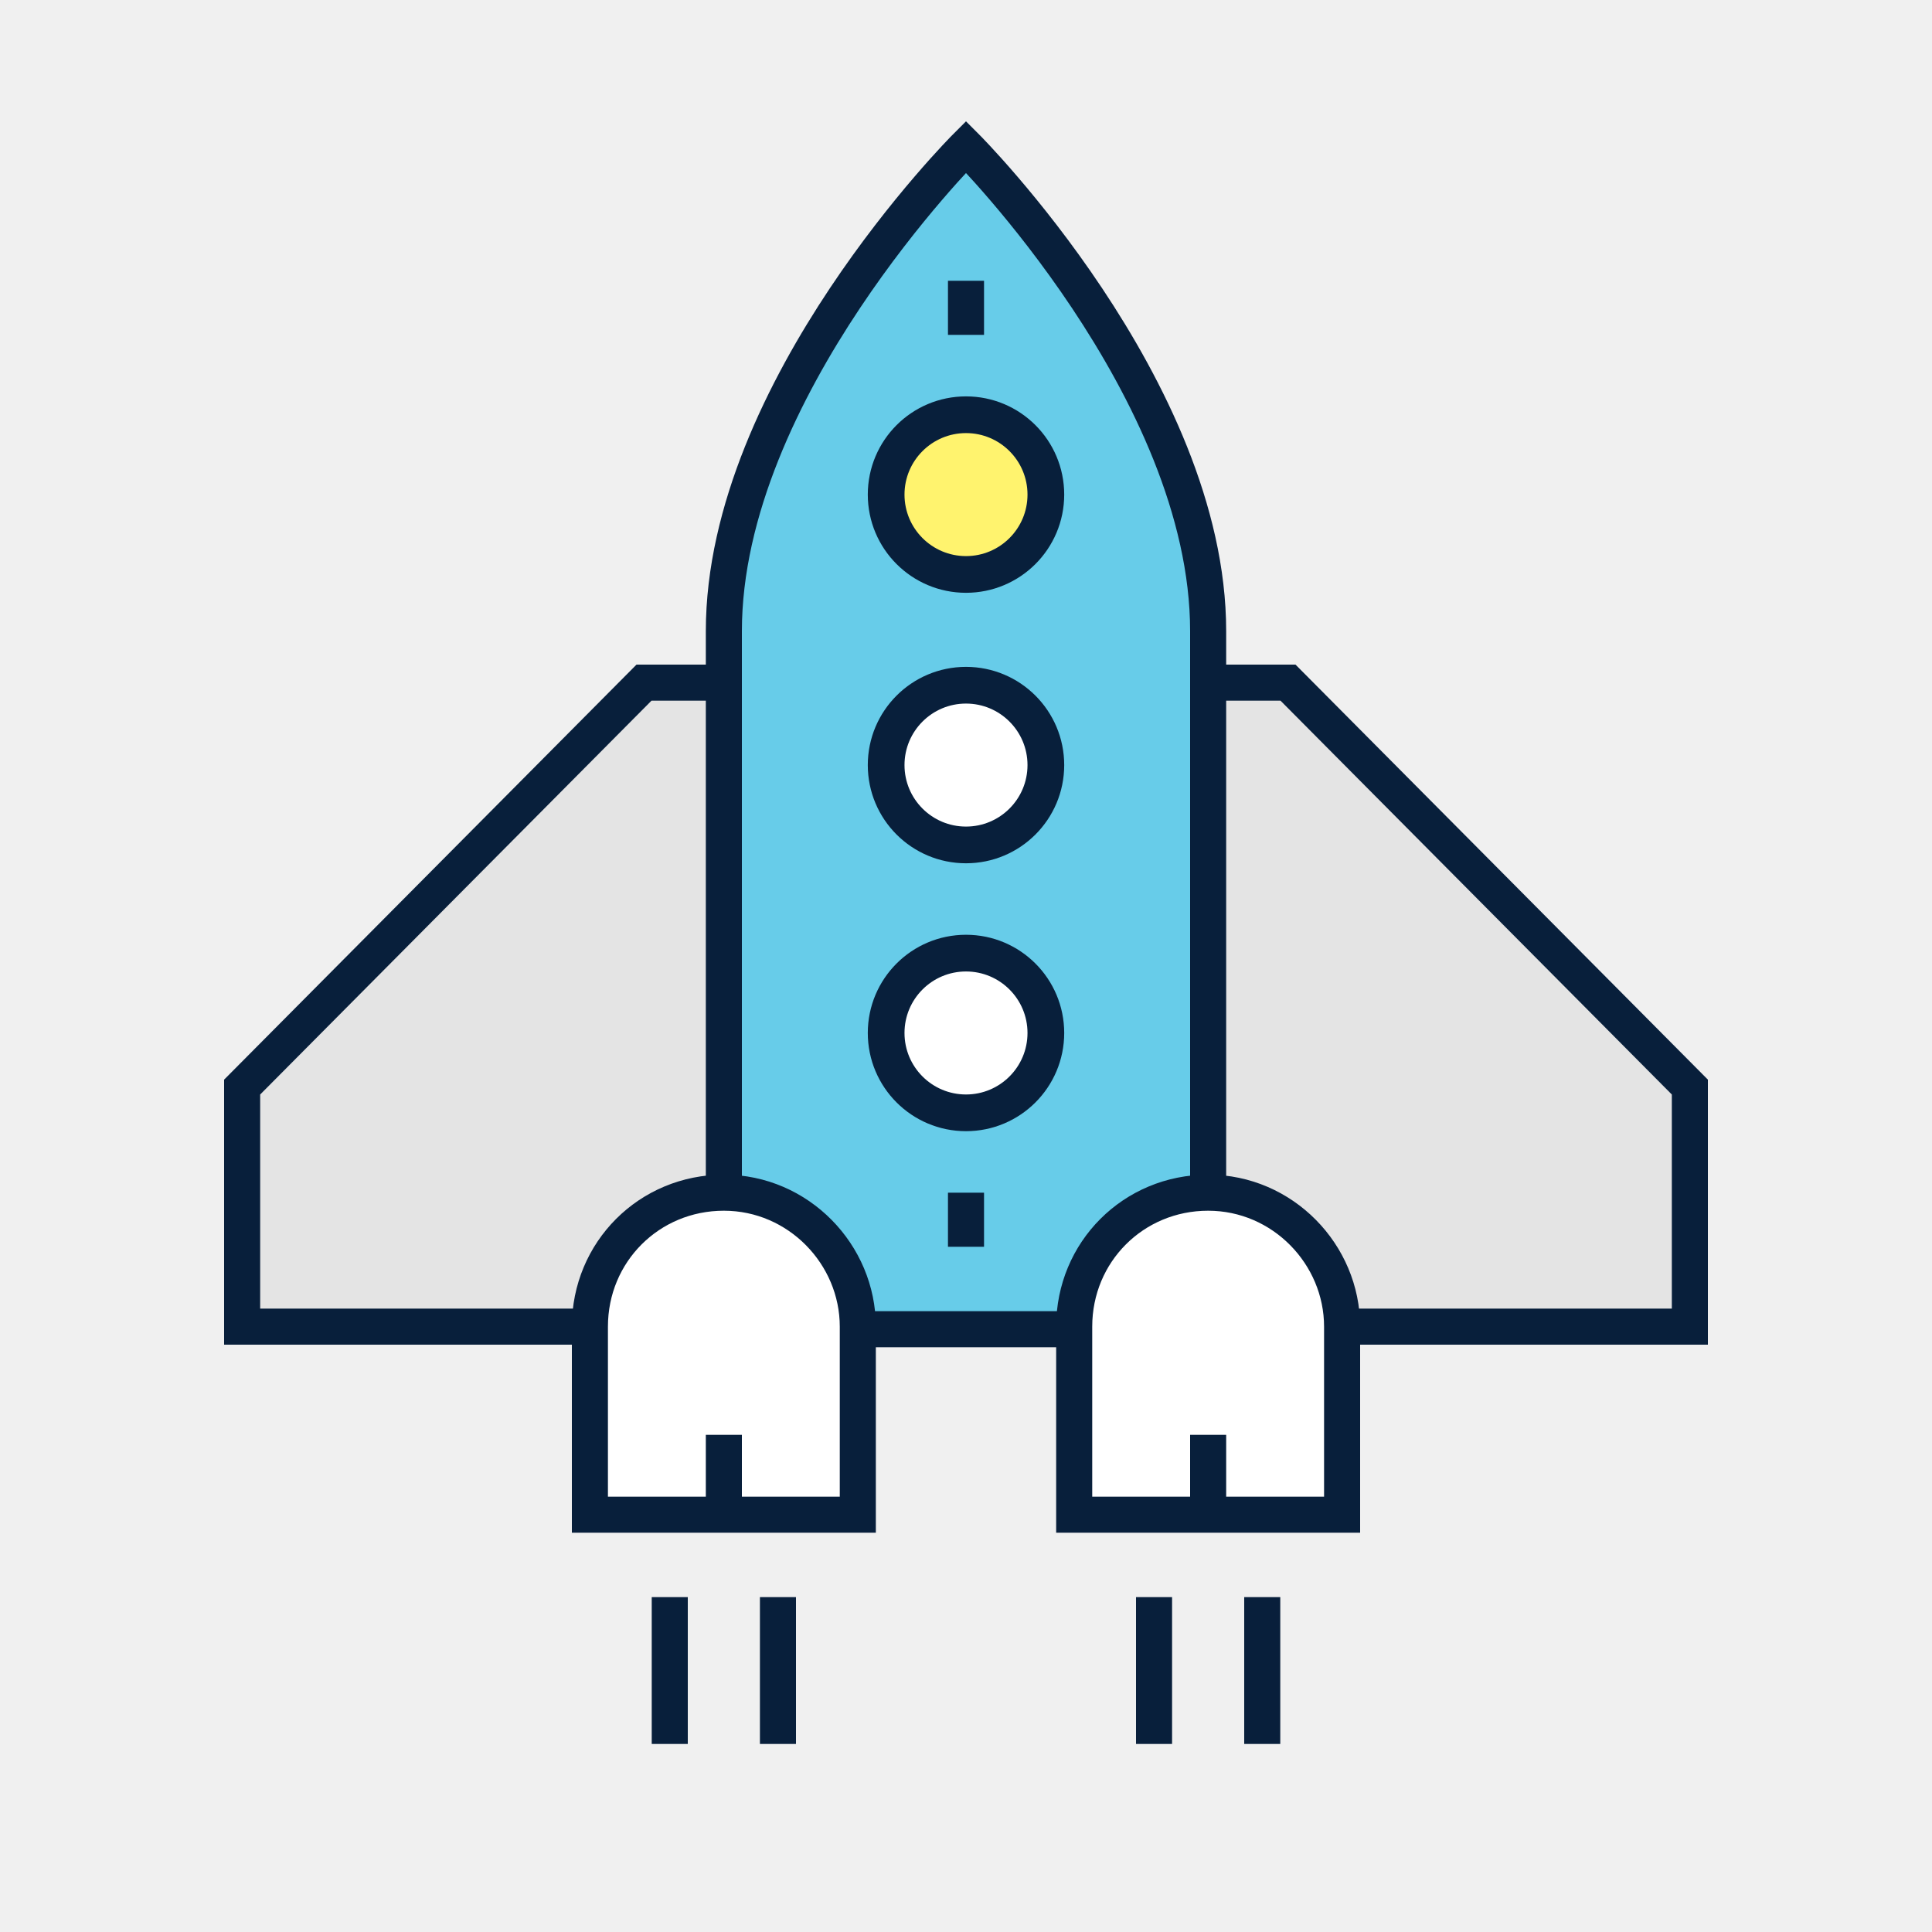
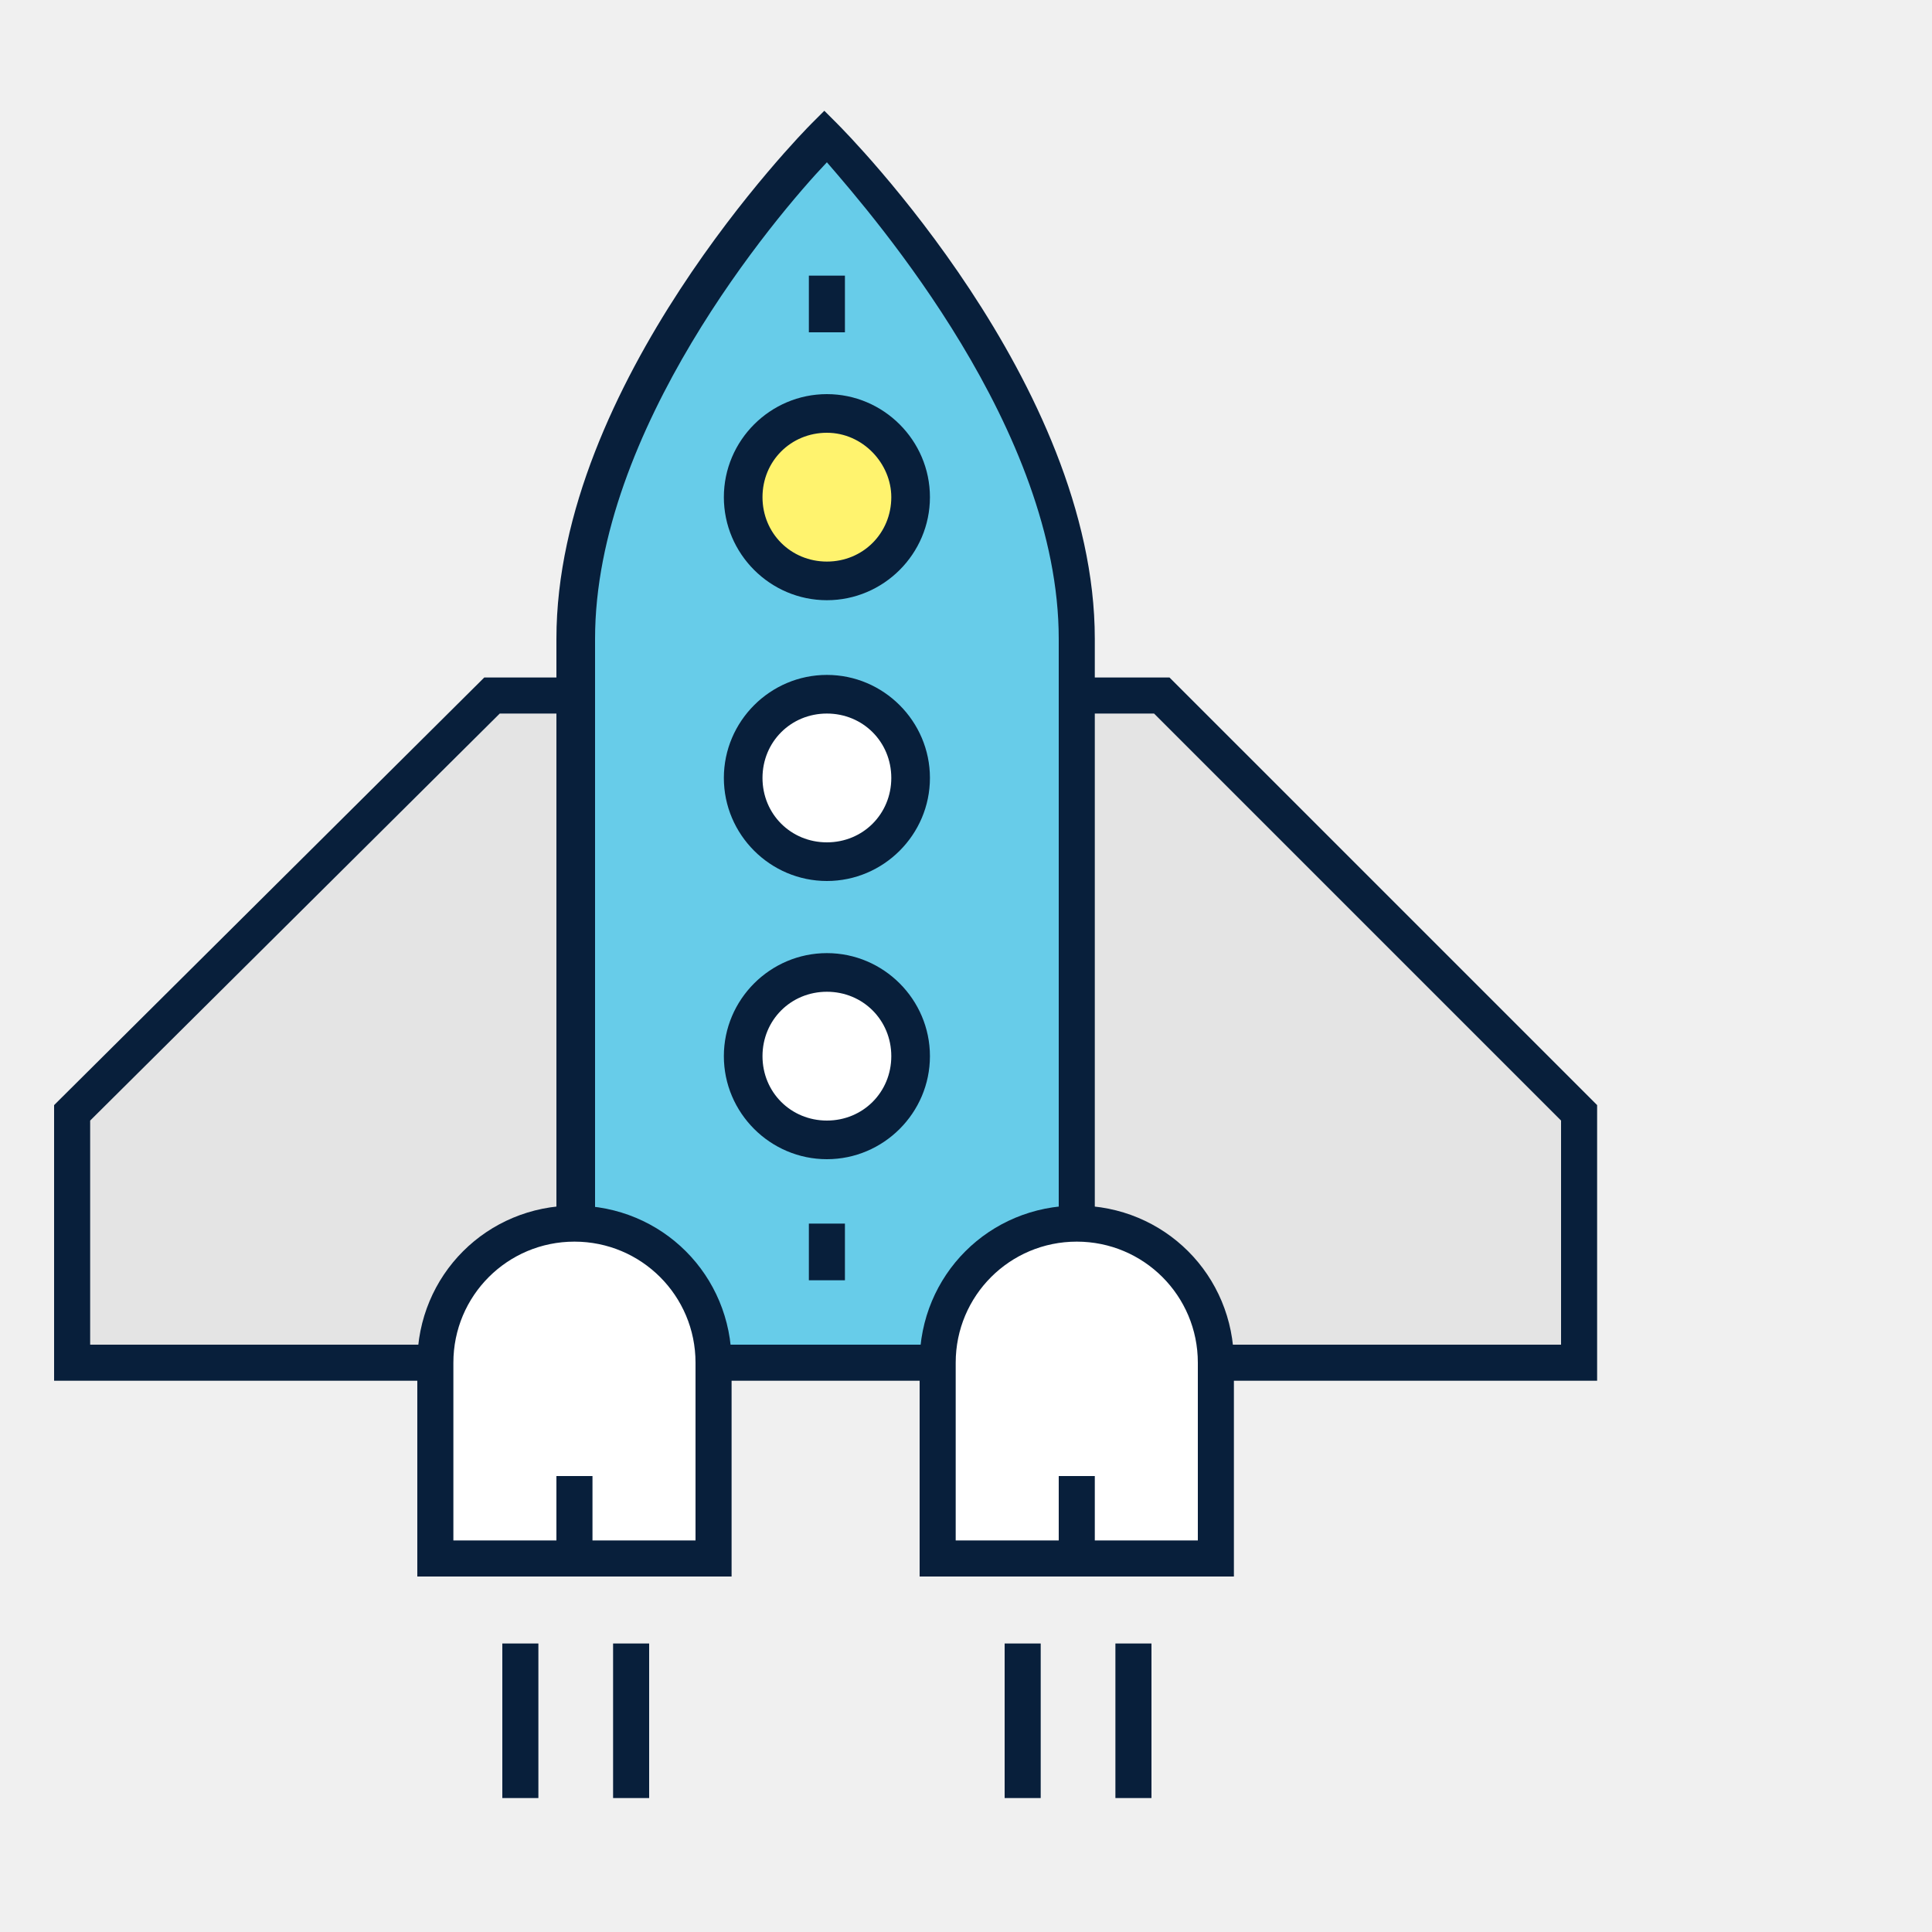
<svg xmlns="http://www.w3.org/2000/svg" version="1.1" id="Layer_1" x="0px" y="0px" viewBox="0 0 75 75" style="enable-background:new 0 0 75 75;" xml:space="preserve">
  <g>
    <g>
-       <polyline style="fill:#E4E4E4;" points="28.1,26.5 25,26.5 9.4,42.2 9.4,51.5 28.1,51.5   " />
-       <polyline style="fill:#E4E4E4;" points="46.9,26.5 50,26.5 65.6,42.2 65.6,51.5 46.9,51.5   " />
-       <path style="fill:#67CCE9;" d="M28.1,24.5c0-9.4,9.4-18.8,9.4-18.8s9.4,9.4,9.4,18.8v27.1H28.1V24.5z" />
-       <path style="fill:none;stroke:#081F3B;stroke-width:1.4;stroke-miterlimit:10;" d="M28.1,24.5c0-9.4,9.4-18.8,9.4-18.8    s9.4,9.4,9.4,18.8v27.1H28.1V24.5z" />
-       <circle style="fill:#FFFFFF;stroke:#081F3B;stroke-width:1.425;stroke-linejoin:round;stroke-miterlimit:10;" cx="37.5" cy="29.7" r="3.1" />
-       <circle style="fill:#FFF36E;stroke:#081F3B;stroke-width:1.425;stroke-linejoin:round;stroke-miterlimit:10;" cx="37.5" cy="19.2" r="3.1" />
-       <circle style="fill:#FFFFFF;stroke:#081F3B;stroke-width:1.425;stroke-linejoin:round;stroke-miterlimit:10;" cx="37.5" cy="40.1" r="3.1" />
      <g>
-         <path style="fill:#FFFFFF;stroke:#081F3B;stroke-width:0.432;stroke-miterlimit:10;" d="M28.1,46.3c-2.9,0-5.2,2.3-5.2,5.2v7.3     h10.4v-7.3C33.3,48.7,31,46.3,28.1,46.3z" />
-         <path style="fill:#FFFFFF;stroke:#081F3B;stroke-width:1.4;stroke-miterlimit:10;" d="M28.1,46.3c-2.9,0-5.2,2.3-5.2,5.2v7.3     h10.4v-7.3C33.3,48.7,31,46.3,28.1,46.3z" />
+         <polyline style="fill:#E4E4E4;" points="22.3,27 19.1,27 2.8,43.2 2.8,52.9 22.3,52.9    " />
      </g>
      <g>
-         <path style="fill:#FFFFFF;stroke:#081F3B;stroke-width:0.432;stroke-miterlimit:10;" d="M46.9,46.3c-2.9,0-5.2,2.3-5.2,5.2v7.3     h10.4v-7.3C52.1,48.7,49.8,46.3,46.9,46.3z" />
-         <path style="fill:#FFFFFF;stroke:#081F3B;stroke-width:1.4;stroke-miterlimit:10;" d="M46.9,46.3c-2.9,0-5.2,2.3-5.2,5.2v7.3     h10.4v-7.3C52.1,48.7,49.8,46.3,46.9,46.3z" />
+         <polyline style="fill:#E4E4E4;" points="41.8,27 45.1,27 61.3,43.2 61.3,52.9 41.8,52.9    " />
      </g>
-       <polyline style="fill:none;stroke:#081F3B;stroke-width:1.4;stroke-miterlimit:10;" points="46.9,26.5 50,26.5 65.6,42.2     65.6,51.5 52.1,51.5   " />
-       <polyline style="fill:none;stroke:#081F3B;stroke-width:1.4;stroke-miterlimit:10;" points="28.1,26.5 25,26.5 9.4,42.2 9.4,51.5     22.9,51.5   " />
-       <line style="fill:none;stroke:#081F3B;stroke-width:1.4;stroke-miterlimit:10;" x1="26" y1="62" x2="26" y2="67.7" />
-       <line style="fill:none;stroke:#081F3B;stroke-width:1.4;stroke-miterlimit:10;" x1="30.2" y1="62" x2="30.2" y2="67.7" />
-       <line style="fill:none;stroke:#081F3B;stroke-width:1.4;stroke-miterlimit:10;" x1="44.8" y1="62" x2="44.8" y2="67.7" />
-       <line style="fill:none;stroke:#081F3B;stroke-width:1.4;stroke-miterlimit:10;" x1="49" y1="62" x2="49" y2="67.7" />
-       <line style="fill:none;stroke:#081F3B;stroke-width:1.4;stroke-miterlimit:10;" x1="46.9" y1="58.8" x2="46.9" y2="55.7" />
-       <line style="fill:none;stroke:#081F3B;stroke-width:1.4;stroke-miterlimit:10;" x1="28.1" y1="58.8" x2="28.1" y2="55.7" />
-       <line style="fill:none;stroke:#081F3B;stroke-width:1.4;stroke-miterlimit:10;" x1="37.5" y1="10.9" x2="37.5" y2="13" />
-       <line style="fill:none;stroke:#081F3B;stroke-width:1.4;stroke-miterlimit:10;" x1="37.5" y1="46.3" x2="37.5" y2="48.4" />
+       <g>
+         <path style="fill:#67CCE9;" d="M22.3,24.8c0-9.7,9.7-19.5,9.7-19.5s9.7,9.7,9.7,19.5v28.2H22.3V24.8z" />
+       </g>
+       <g>
+         <path style="fill:#081F3B;" d="M42.5,53.6H21.6V24.8c0-9.9,9.5-19.6,9.9-20l0.5-0.5l0.5,0.5c0.4,0.4,10,10.1,10,20V53.6z      M23,52.2h18.1V24.8c0-8.1-7.1-16.3-9-18.5c-2,2.1-9,10.4-9,18.5V52.2z" />
+       </g>
+       <g>
+         <circle style="fill:#FFFFFF;" cx="32.1" cy="30.2" r="3.2" />
+         <path style="fill:#081F3B;" d="M32.1,34.2c-2.2,0-4-1.8-4-4s1.8-4,4-4c2.2,0,4,1.8,4,4S34.3,34.2,32.1,34.2z M32.1,27.7     c-1.4,0-2.5,1.1-2.5,2.5c0,1.4,1.1,2.5,2.5,2.5s2.5-1.1,2.5-2.5C34.6,28.8,33.5,27.7,32.1,27.7z" />
+       </g>
+       <g>
+         <circle style="fill:#FFF36E;" cx="32.1" cy="19.4" r="3.2" />
+         <path style="fill:#081F3B;" d="M32.1,23.3c-2.2,0-4-1.8-4-4s1.8-4,4-4c2.2,0,4,1.8,4,4S34.3,23.3,32.1,23.3z M32.1,16.8     c-1.4,0-2.5,1.1-2.5,2.5c0,1.4,1.1,2.5,2.5,2.5s2.5-1.1,2.5-2.5C34.6,18,33.5,16.8,32.1,16.8z" />
+       </g>
+       <g>
+         <circle style="fill:#FFFFFF;" cx="32.1" cy="41" r="3.2" />
+         <path style="fill:#081F3B;" d="M32.1,45c-2.2,0-4-1.8-4-4s1.8-4,4-4c2.2,0,4,1.8,4,4S34.3,45,32.1,45z M32.1,38.5     c-1.4,0-2.5,1.1-2.5,2.5c0,1.4,1.1,2.5,2.5,2.5s2.5-1.1,2.5-2.5C34.6,39.6,33.5,38.5,32.1,38.5z" />
+       </g>
+       <g>
+         <g>
+           <path style="fill:#FFFFFF;" d="M22.3,47.5c-3,0-5.4,2.4-5.4,5.4v7.6h10.8v-7.6C27.7,50,25.3,47.5,22.3,47.5z" />
+           <path style="fill:#081F3B;" d="M28,60.7H16.7v-7.8c0-3.1,2.5-5.6,5.6-5.6c3.1,0,5.6,2.5,5.6,5.6V60.7z M17.1,60.3h10.4v-7.4      c0-2.9-2.3-5.2-5.2-5.2c-2.9,0-5.2,2.3-5.2,5.2V60.3z" />
+         </g>
+         <g>
+           <path style="fill:#FFFFFF;" d="M22.3,47.5c-3,0-5.4,2.4-5.4,5.4v7.6h10.8v-7.6C27.7,50,25.3,47.5,22.3,47.5z" />
+           <path style="fill:#081F3B;" d="M28.4,61.2H16.2v-8.3c0-3.4,2.7-6.1,6.1-6.1s6.1,2.7,6.1,6.1V61.2z M17.6,59.8H27v-6.9      c0-2.6-2.1-4.7-4.7-4.7c-2.6,0-4.7,2.1-4.7,4.7V59.8z" />
+         </g>
+       </g>
+       <g>
+         <g>
+           <path style="fill:#FFFFFF;" d="M41.8,47.5c-3,0-5.4,2.4-5.4,5.4v7.6h10.8v-7.6C47.2,50,44.8,47.5,41.8,47.5z" />
+           <path style="fill:#081F3B;" d="M47.5,60.7H36.2v-7.8c0-3.1,2.5-5.6,5.6-5.6s5.6,2.5,5.6,5.6V60.7z M36.6,60.3H47v-7.4      c0-2.9-2.3-5.2-5.2-5.2s-5.2,2.3-5.2,5.2V60.3z" />
+         </g>
+         <g>
+           <path style="fill:#FFFFFF;" d="M41.8,47.5c-3,0-5.4,2.4-5.4,5.4v7.6h10.8v-7.6C47.2,50,44.8,47.5,41.8,47.5z" />
+           <path style="fill:#081F3B;" d="M47.9,61.2H35.7v-8.3c0-3.4,2.7-6.1,6.1-6.1s6.1,2.7,6.1,6.1V61.2z M37.1,59.8h9.4v-6.9      c0-2.6-2.1-4.7-4.7-4.7s-4.7,2.1-4.7,4.7V59.8z" />
+         </g>
+       </g>
+       <g>
+         <polygon style="fill:#081F3B;" points="62,53.6 47.2,53.6 47.2,52.2 60.6,52.2 60.6,43.5 44.8,27.7 41.8,27.7 41.8,26.3      45.4,26.3 62,42.9    " />
+       </g>
+       <g>
+         <polygon style="fill:#081F3B;" points="16.9,53.6 2.1,53.6 2.1,42.9 18.8,26.3 22.3,26.3 22.3,27.7 19.4,27.7 3.5,43.5 3.5,52.2      16.9,52.2    " />
+       </g>
+       <g>
+         <rect x="19.5" y="63.8" style="fill:#081F3B;" width="1.4" height="6" />
+       </g>
+       <g>
+         <rect x="23.8" y="63.8" style="fill:#081F3B;" width="1.4" height="6" />
+       </g>
+       <g>
+         <rect x="39" y="63.8" style="fill:#081F3B;" width="1.4" height="6" />
+       </g>
+       <g>
+         <rect x="43.3" y="63.8" style="fill:#081F3B;" width="1.4" height="6" />
+       </g>
+       <g>
+         <rect x="41.1" y="57.3" style="fill:#081F3B;" width="1.4" height="3.2" />
+       </g>
+       <g>
+         <rect x="21.6" y="57.3" style="fill:#081F3B;" width="1.4" height="3.2" />
+       </g>
+       <g>
+         <rect x="31.4" y="10.7" style="fill:#081F3B;" width="1.4" height="2.2" />
+       </g>
+       <g>
+         <rect x="31.4" y="47.5" style="fill:#081F3B;" width="1.4" height="2.2" />
+       </g>
    </g>
  </g>
</svg>
